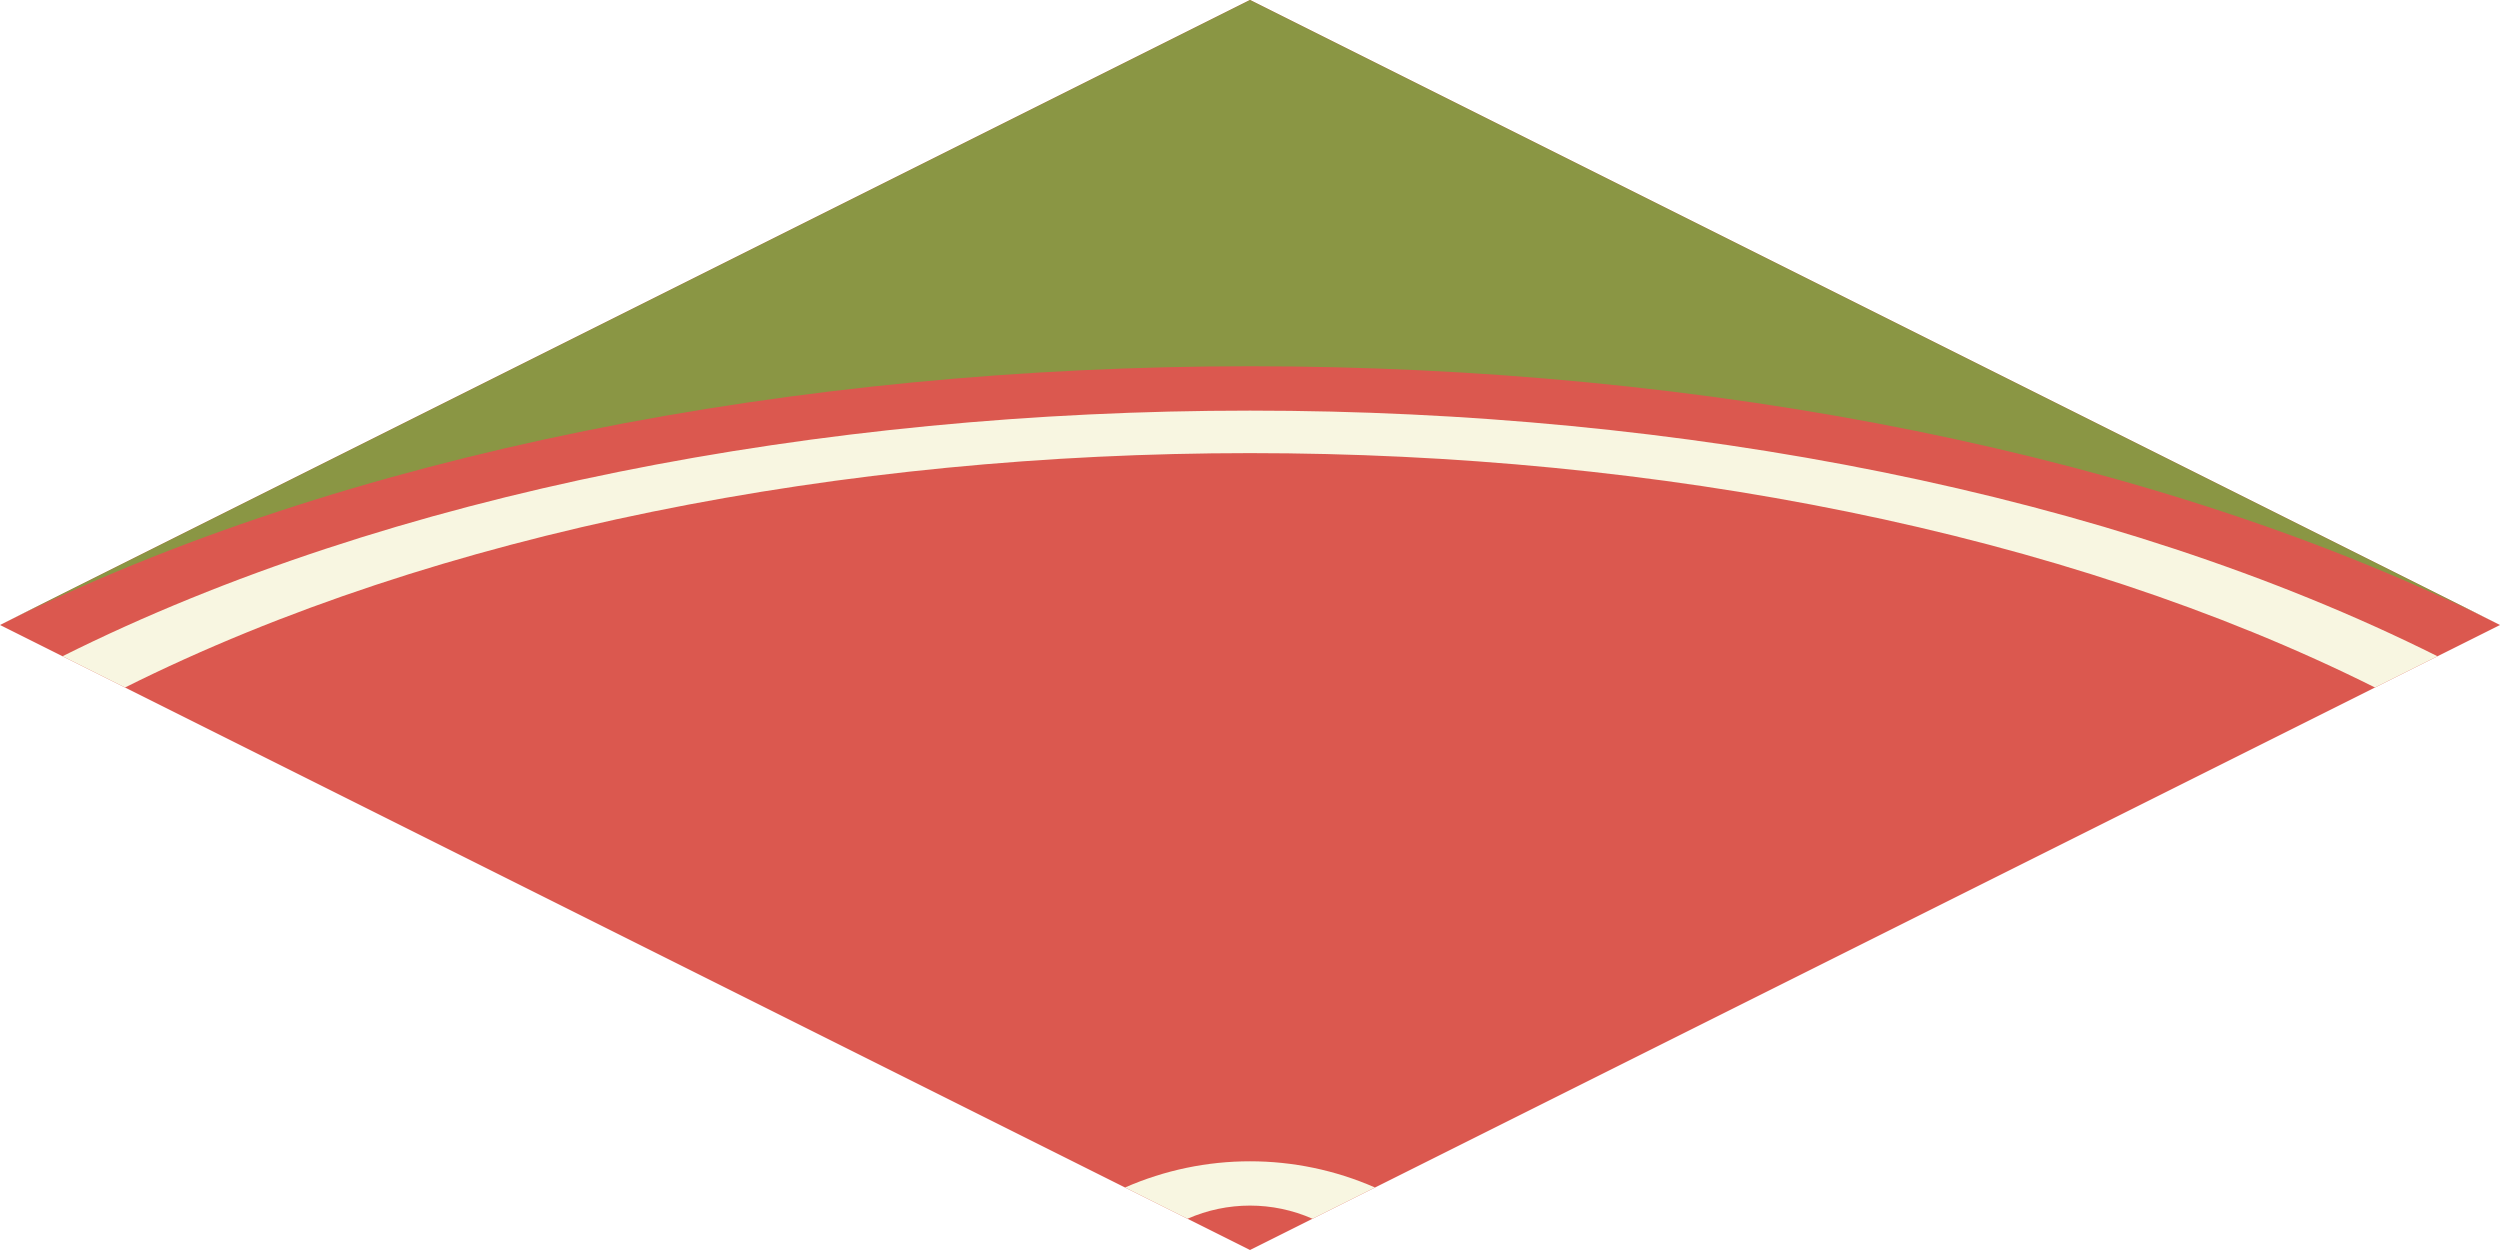
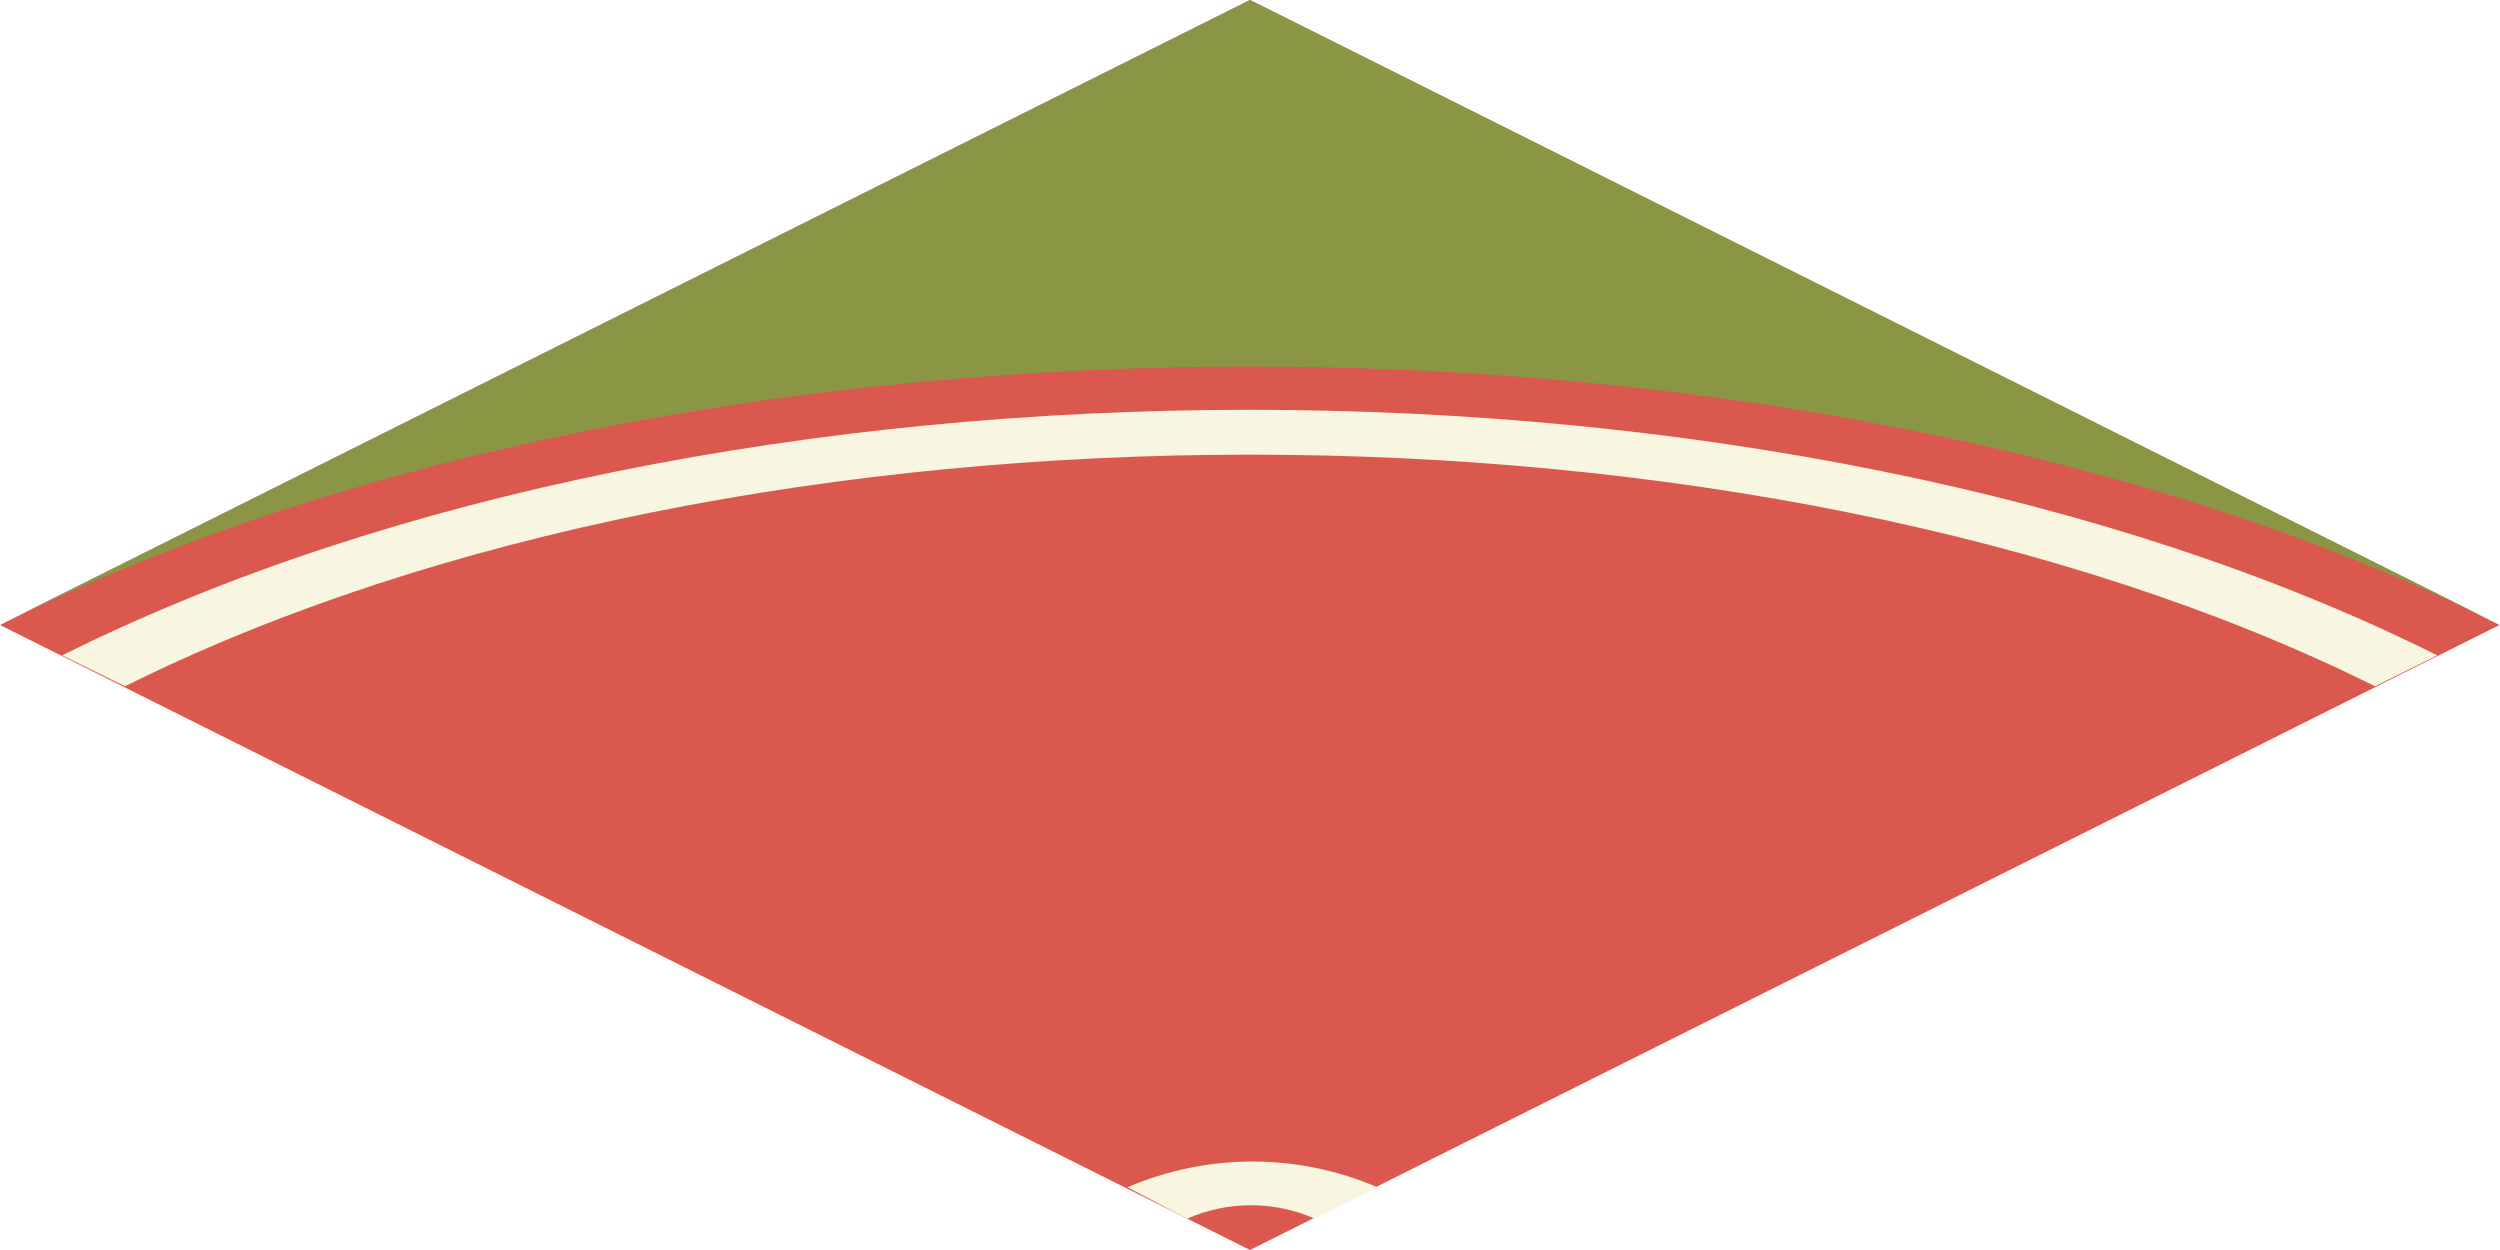
- <svg xmlns="http://www.w3.org/2000/svg" width="20" height="10" viewBox="0 0 20 10">
+ <svg xmlns="http://www.w3.org/2000/svg" width="51" height="25.5" viewBox="0 0 51 25.5">
  <defs>
    <style>
      .cls-1 {
        fill: #db584f;
      }

      .cls-2 {
        fill: #f8f6e1;
      }

      .cls-3 {
        fill: #8a9644;
      }
    </style>
  </defs>
  <g id="Layer_2" data-name="Layer 2">
    <g id="Layer_1-2" data-name="Layer 1">
      <g>
-         <polygon class="cls-1" points="10 10 0 5 10 0 20 5 10 10" />
-         <path class="cls-2" d="M1,5.5.5,5.25c5.24-2.62,13.76-2.62,19,0L19,5.5C14,3,6,3,1,5.5Z" />
-         <path class="cls-2" d="M9.5,9.75,9,9.5a2.49,2.49,0,0,1,2,0l-.5.25A1.24,1.24,0,0,0,9.5,9.75Z" />
-         <path class="cls-3" d="M20,5,10,0,0,5C5.52,2.24,14.49,2.24,20,5Z" />
+         <polygon class="cls-1" points="25.5 25.5 0 12.75 25.5 0 50.99 12.75 25.5 25.5" />
+         <path class="cls-2" d="M2.55,14l-1.28-.63c13.36-6.68,35.09-6.68,48.45,0L48.45,14C35.79,7.7,15.2,7.7,2.55,14Z" />
+         <path class="cls-2" d="M24.22,24.86,23,24.22a6.46,6.46,0,0,1,5.1,0l-1.28.64A3.23,3.23,0,0,0,24.22,24.86Z" />
+         <path class="cls-3" d="M51,12.75,25.5,0,0,12.75C14.06,5.72,36.94,5.72,51,12.75Z" />
      </g>
    </g>
  </g>
</svg>
